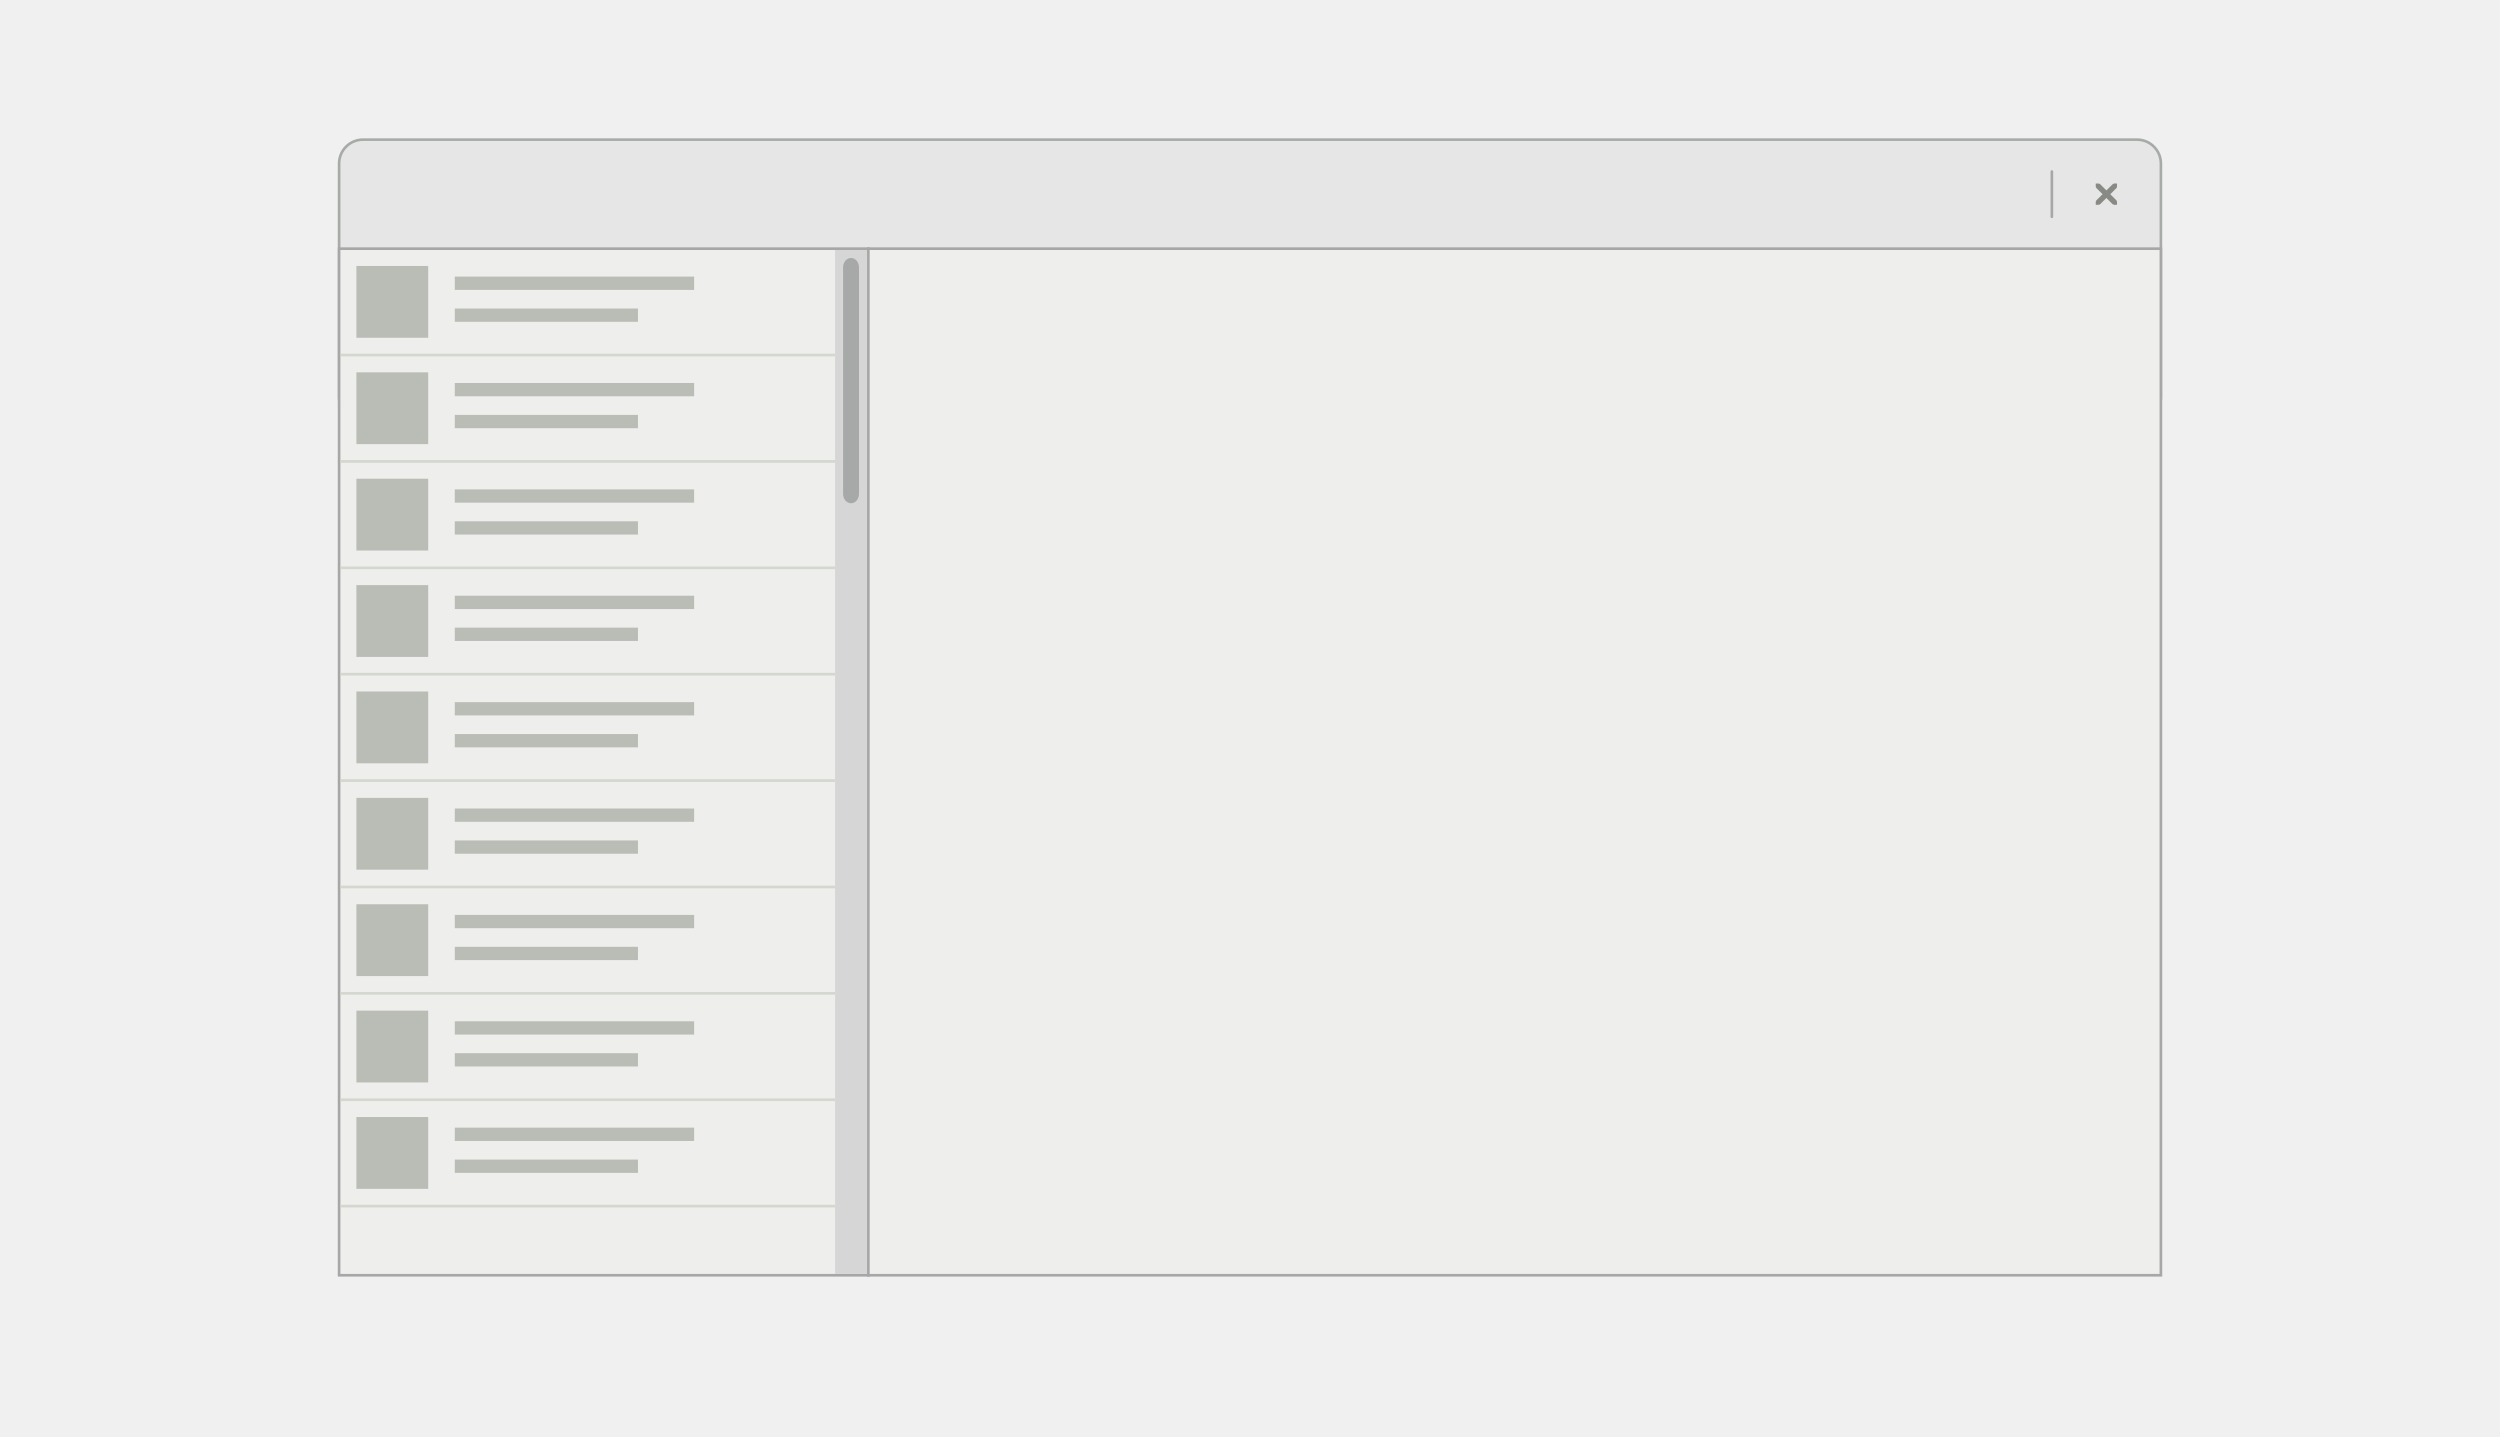
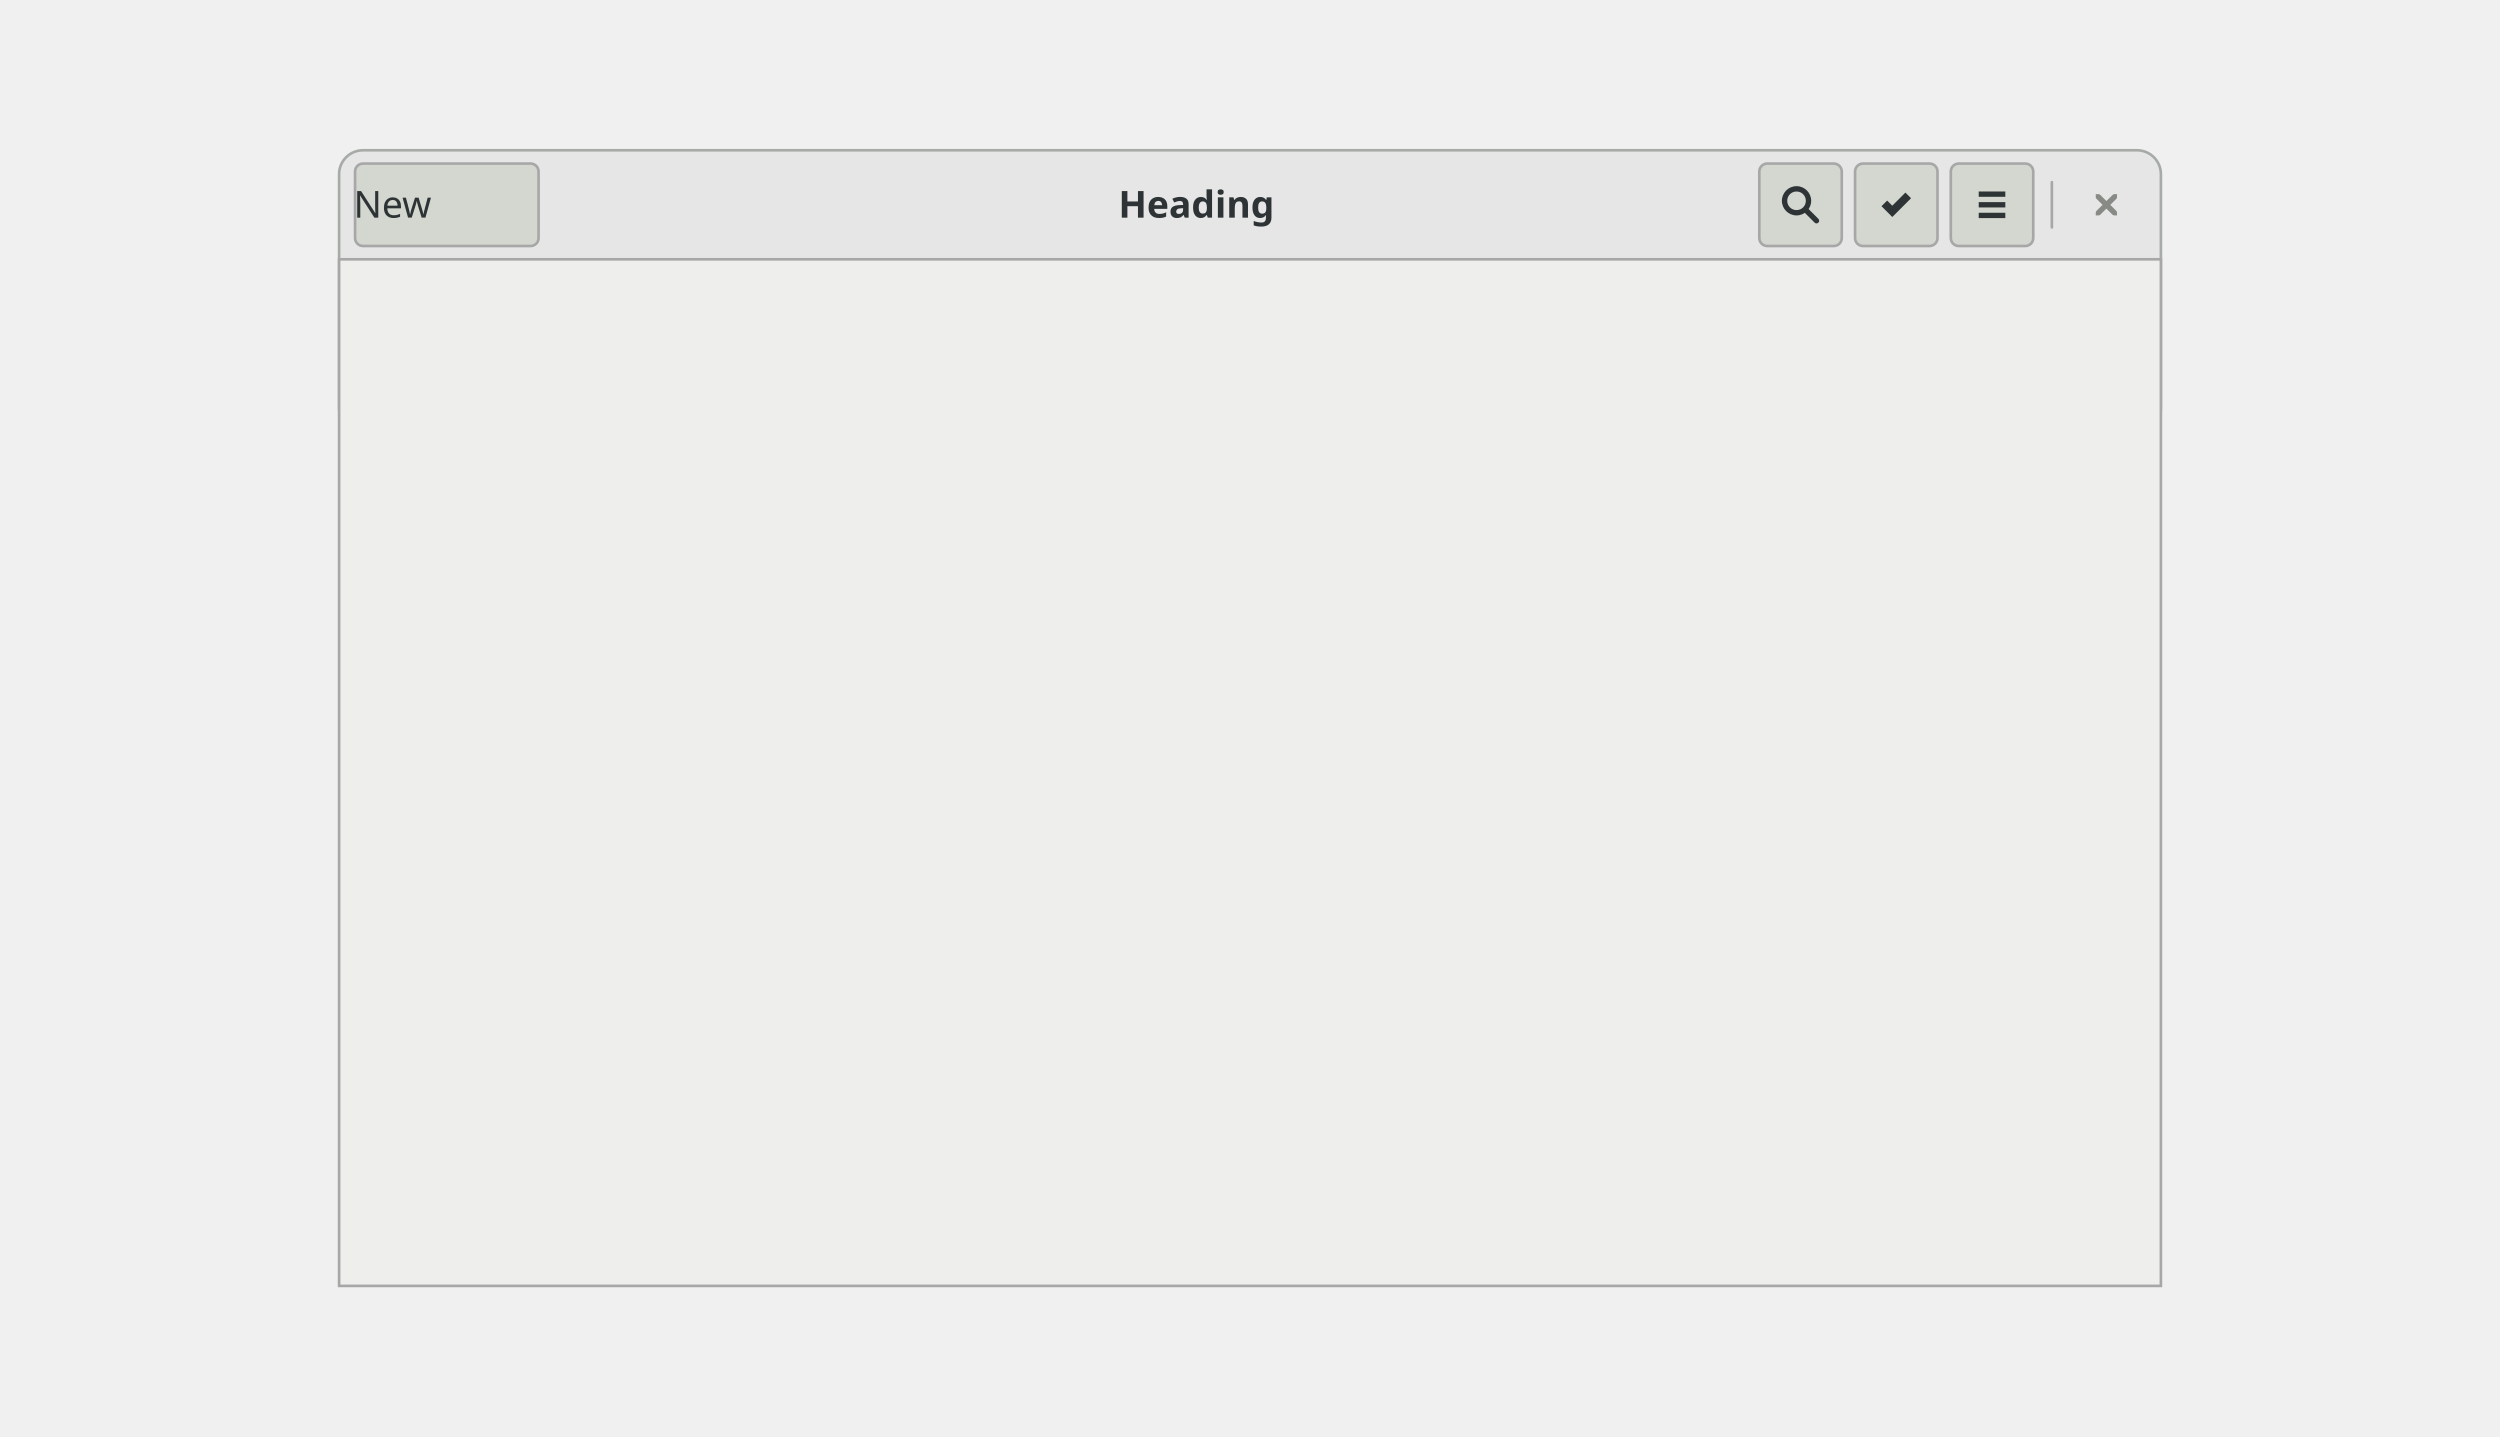
<svg xmlns="http://www.w3.org/2000/svg" width="940" height="540" id="svg6276" version="1.1">
  <defs id="defs6278">
    <mask maskUnits="userSpaceOnUse" id="mask20350">
      <rect style="fill:#ffffff;fill-opacity:1;stroke:#ffffff;stroke-width:2;stroke-linecap:square;stroke-miterlimit:4;stroke-opacity:1;stroke-dasharray:none" id="rect20352" width="153" height="22" x="-1864" y="1028.362" />
    </mask>
  </defs>
  <g id="layer1" transform="translate(0,-512.3622)">
-     <g id="g6691" transform="translate(697.1517,442.7565)">
-       <rect ry="9" rx="9" y="122.106" x="-569.652" height="106" width="685" id="rect6369" style="fill:#e5e6e5;fill-opacity:1;stroke:#a7aba7;stroke-width:1;stroke-opacity:1" />
-       <rect mask="none" style="fill:#eeeeec;fill-opacity:1;stroke:#a7a7a7;stroke-width:1;stroke-linecap:square;stroke-miterlimit:4;stroke-opacity:1;stroke-dasharray:none;stroke-dashoffset:0" id="rect6371" width="685" height="386" x="-569.652" y="163.106" />
-       <g id="g6373" transform="translate(86.84987,134.6058)" style="fill:#888a85;display:inline">
-         <g style="fill:#888a85;display:inline" id="g6375" transform="translate(-60,-518)" />
-         <g id="g6377" transform="translate(-60,-518)" style="fill:#888a85" />
-         <g id="g6379" transform="translate(-60,-518)" style="fill:#888a85" />
-         <g id="g6381" transform="translate(-60,-518)" style="fill:#888a85">
-           <g style="fill:#888a85;display:inline" id="g6383" transform="translate(19,-242)">
-             <path style="font-size:medium;font-style:normal;font-variant:normal;font-weight:normal;font-stretch:normal;text-indent:0;text-align:start;text-decoration:none;line-height:normal;letter-spacing:normal;word-spacing:normal;text-transform:none;direction:ltr;block-progression:tb;writing-mode:lr-tb;text-anchor:start;color:#bebebe;fill:#888a85;fill-opacity:1;fill-rule:nonzero;stroke:none;stroke-width:1.781;marker:none;visibility:visible;display:inline;overflow:visible;enable-background:new;font-family:Andale Mono;-inkscape-font-specification:Andale Mono" id="path6385" d="m 45,764 1,0 c 0.01,-1.2e-4 0.021,-4.6e-4 0.031,0 0.255,0.011 0.51,0.129 0.688,0.312 L 49,766.594 51.312,764.312 C 51.578,764.082 51.759,764.007 52,764 l 1,0 0,1 c 0,0.286 -0.034,0.551 -0.25,0.75 l -2.281,2.281 2.25,2.25 C 52.907,770.469 53,770.735 53,771 l 0,1 -1,0 c -0.265,-10e-6 -0.531,-0.093 -0.719,-0.281 L 49,769.438 46.719,771.719 C 46.531,771.907 46.265,772 46,772 l -1,0 0,-1 c -3e-6,-0.265 0.093,-0.531 0.281,-0.719 l 2.281,-2.25 L 45.281,765.75 C 45.071,765.555 44.978,765.281 45,765 l 0,-1 z" />
+     <g id="g3163" transform="translate(-278.119,-527.3868)">
+       <g id="g6360" transform="translate(-1138.881,3331.387)">
+         <g id="g6246">
+           <rect ry="9" rx="9" y="-2235.138" x="1544.5" height="106" width="685" id="rect6248" style="fill:#e5e6e5;fill-opacity:1;stroke:#a7aba7;stroke-width:1;stroke-opacity:1" />
+           <rect mask="none" style="fill:#eeeeec;fill-opacity:1;stroke:#a7a7a7;stroke-width:1;stroke-linecap:square;stroke-miterlimit:4;stroke-opacity:1;stroke-dasharray:none;stroke-dashoffset:0" id="rect6250" width="685" height="386" x="1544.5" y="-2194.138" />
+           <g id="g6252" transform="translate(2201.002,-2222.638)" style="fill:#888a85;display:inline">
+             <g style="fill:#888a85;display:inline" id="g6254" transform="translate(-60,-518)" />
+             <g id="g6256" transform="translate(-60,-518)" style="fill:#888a85" />
+             <g id="g6258" transform="translate(-60,-518)" style="fill:#888a85" />
+             <g id="g6260" transform="translate(-60,-518)" style="fill:#888a85">
+               <g style="fill:#888a85;display:inline" id="g6262" transform="translate(19,-242)">
+                 <path style="font-size:medium;font-style:normal;font-variant:normal;font-weight:normal;font-stretch:normal;text-indent:0;text-align:start;text-decoration:none;line-height:normal;letter-spacing:normal;word-spacing:normal;text-transform:none;direction:ltr;block-progression:tb;writing-mode:lr-tb;text-anchor:start;color:#bebebe;fill:#888a85;fill-opacity:1;fill-rule:nonzero;stroke:none;stroke-width:1.781;marker:none;visibility:visible;display:inline;overflow:visible;enable-background:new;font-family:Andale Mono;-inkscape-font-specification:Andale Mono" id="path6264" d="m 45,764 1,0 c 0.01,-1.2e-4 0.021,-4.6e-4 0.031,0 0.255,0.011 0.51,0.129 0.688,0.312 L 49,766.594 51.312,764.312 C 51.578,764.082 51.759,764.007 52,764 l 1,0 0,1 c 0,0.286 -0.034,0.551 -0.25,0.75 l -2.281,2.281 2.25,2.25 C 52.907,770.469 53,770.735 53,771 l 0,1 -1,0 c -0.265,-10e-6 -0.531,-0.093 -0.719,-0.281 L 49,769.438 46.719,771.719 C 46.531,771.907 46.265,772 46,772 l -1,0 0,-1 c -3e-6,-0.265 0.093,-0.531 0.281,-0.719 l 2.281,-2.25 L 45.281,765.75 C 45.071,765.555 44.978,765.281 45,765 l 0,-1 z" />
+               </g>
+             </g>
+             <g id="g6266" transform="translate(-60,-518)" style="fill:#888a85" />
+             <g id="g6268" transform="translate(-60,-518)" style="fill:#888a85" />
+             <g id="g6270" transform="translate(-60,-518)" style="fill:#888a85" />
          </g>
+           <path id="path6272" d="m 2188.5,-2223.143 0,17.01" style="fill:none;stroke:#a7a7a7;stroke-width:1px;stroke-linecap:round;stroke-linejoin:miter;stroke-opacity:1;display:inline" />
+           <rect style="color:#000000;fill:#d3d7cf;fill-opacity:1;fill-rule:nonzero;stroke:#a7a7a7;stroke-width:1;stroke-linecap:butt;stroke-linejoin:miter;stroke-miterlimit:4;stroke-opacity:1;stroke-dasharray:none;stroke-dashoffset:0;marker:none;visibility:visible;display:inline;overflow:visible;enable-background:accumulate" id="rect6274" width="31" height="31" x="2150.5" y="-2230.138" rx="3" ry="3" />
+           <rect style="color:#000000;fill:#d3d7cf;fill-opacity:1;fill-rule:nonzero;stroke:#a7a7a7;stroke-width:1;stroke-linecap:butt;stroke-linejoin:miter;stroke-miterlimit:4;stroke-opacity:1;stroke-dasharray:none;stroke-dashoffset:0;marker:none;visibility:visible;display:inline;overflow:visible;enable-background:accumulate" id="rect6276" width="31" height="31" x="2114.5" y="-2230.138" rx="3" ry="3" />
+           <g style="fill:#2e3436;fill-opacity:1" transform="translate(2121.499,-2223.169)" id="g6278">
+             <g transform="translate(-61.00066,-787)" id="g6280" style="fill:#2e3436;fill-opacity:1;display:inline" />
+             <g style="fill:#2e3436;fill-opacity:1" transform="translate(-61.00066,-787)" id="g6282" />
+             <g style="fill:#2e3436;fill-opacity:1" transform="translate(-61.00066,-787)" id="g6284" />
+             <g style="fill:#2e3436;fill-opacity:1" transform="translate(-61.00066,-787)" id="g6286" />
+             <g style="fill:#2e3436;fill-opacity:1" transform="translate(-61.00066,-787)" id="g6288" />
+             <g transform="translate(-61.00066,-787)" id="g6290" style="fill:#2e3436;fill-opacity:1;display:inline" />
+             <g transform="translate(-61.00066,-787)" id="g6292" style="fill:#2e3436;fill-opacity:1;display:inline" />
+             <g transform="translate(-61.00066,-787)" id="g6294" style="fill:#2e3436;fill-opacity:1;display:inline" />
+             <g transform="translate(-61.00066,-787)" id="g6296" style="fill:#2e3436;fill-opacity:1;display:inline">
+               <path d="M 72.938,790.938 68,795.875 l -1.938,-1.938 -2.125,2.125 3,3 1.062,1.062 1.062,-1.062 6,-6 -2.125,-2.125 z" id="path6298" style="font-size:medium;font-style:normal;font-variant:normal;font-weight:normal;font-stretch:normal;text-indent:0;text-align:start;text-decoration:none;line-height:normal;letter-spacing:normal;word-spacing:normal;text-transform:none;direction:ltr;block-progression:tb;writing-mode:lr-tb;text-anchor:start;baseline-shift:baseline;color:#000000;fill:#2e3436;fill-opacity:1;stroke:none;stroke-width:3;marker:none;visibility:visible;display:inline;overflow:visible;enable-background:accumulate;font-family:Sans;-inkscape-font-specification:Sans" />
+             </g>
+           </g>
+           <rect ry="3" rx="3" y="-2230.138" x="2078.5" height="31" width="31" id="rect6300" style="color:#000000;fill:#d3d7cf;fill-opacity:1;fill-rule:nonzero;stroke:#a7a7a7;stroke-width:1;stroke-linecap:butt;stroke-linejoin:miter;stroke-miterlimit:4;stroke-opacity:1;stroke-dasharray:none;stroke-dashoffset:0;marker:none;visibility:visible;display:inline;overflow:visible;enable-background:accumulate" />
+           <g id="g6302" transform="translate(2085.991,-2222.67)" style="fill:#2e3436">
+             <g style="fill:#2e3436;display:inline" id="g6304" transform="translate(-140.0002,-645.9688)" />
+             <g id="g6306" transform="translate(-140.0002,-645.9688)" style="fill:#2e3436" />
+             <g id="g6308" transform="translate(-140.0002,-645.9688)" style="fill:#2e3436" />
+             <g id="g6310" transform="translate(-140.0002,-645.9688)" style="fill:#2e3436">
+               <path style="font-size:medium;font-style:normal;font-variant:normal;font-weight:normal;font-stretch:normal;text-indent:0;text-align:start;text-decoration:none;line-height:normal;letter-spacing:normal;word-spacing:normal;text-transform:none;direction:ltr;block-progression:tb;writing-mode:lr-tb;text-anchor:start;baseline-shift:baseline;color:#000000;fill:#2e3436;fill-opacity:1;stroke:none;stroke-width:1.555;marker:none;visibility:visible;display:inline;overflow:visible;enable-background:new;font-family:Sans;-inkscape-font-specification:Sans" id="path6312" d="m 146.508,646.996 c -3.029,0 -5.511,2.479 -5.511,5.504 0,3.025 2.482,5.504 5.511,5.504 3.029,0 5.511,-2.479 5.511,-5.504 0,-3.025 -2.482,-5.504 -5.511,-5.504 z m 0,2.009 c 1.947,0 3.5,1.55 3.5,3.496 0,1.945 -1.552,3.496 -3.5,3.496 -1.947,0 -3.5,-1.55 -3.5,-3.496 0,-1.945 1.552,-3.496 3.5,-3.496 z" />
+               <path style="font-size:medium;font-style:normal;font-variant:normal;font-weight:normal;font-stretch:normal;text-indent:0;text-align:start;text-decoration:none;line-height:normal;letter-spacing:normal;word-spacing:normal;text-transform:none;direction:ltr;block-progression:tb;writing-mode:lr-tb;text-anchor:start;baseline-shift:baseline;color:#000000;fill:#2e3436;fill-opacity:1;stroke:none;stroke-width:2;marker:none;visibility:visible;display:inline;overflow:visible;enable-background:new;font-family:Sans;-inkscape-font-specification:Sans" id="path6314" d="m 149.812,655 a 1,1 0 0 0 -0.5,1.719 l 4,4 a 1.005,1.005 0 1 0 1.406,-1.438 l -4,-4 A 1,1 0 0 0 149.812,655 z" />
+             </g>
+             <g id="g6316" transform="translate(-140.0002,-645.9688)" style="fill:#2e3436" />
+             <g id="g6318" transform="translate(-140.0002,-645.9688)" style="fill:#2e3436" />
+             <g style="fill:#2e3436;display:inline" id="g6320" transform="translate(-140.0002,-645.9688)" />
+             <g style="fill:#2e3436;display:inline" id="g6322" transform="translate(-140.0002,-645.9688)" />
+           </g>
+           <g id="g6324" transform="translate(2158,-2222.638)" style="fill:#2e3436">
+             <g transform="translate(-61.0002,-949)" style="fill:#2e3436;display:inline" id="g6326" />
+             <g transform="translate(-61.0002,-949)" style="fill:#2e3436;display:inline" id="g6328" />
+             <g transform="translate(-61.0002,-949)" id="g6330" style="fill:#2e3436" />
+             <g transform="translate(-61.0002,-949)" style="fill:#2e3436;display:inline" id="g6332" />
+             <g transform="translate(-61.0002,-949)" id="g6334" style="fill:#2e3436" />
+             <g transform="translate(-61.0002,-949)" style="fill:#2e3436;display:inline" id="g6336" />
+             <g transform="translate(-61.0002,-949)" style="fill:#2e3436;display:inline" id="g6338" />
+             <g transform="translate(-61.0002,-949)" style="fill:#2e3436;display:inline" id="g6340" />
+             <g transform="translate(-61.0002,-949)" style="fill:#2e3436;display:inline" id="g6342">
+               <rect y="952" x="64" width="10" style="color:#bebebe;fill:#2e3436;fill-opacity:1;stroke:none;stroke-width:1;marker:none;visibility:visible;display:inline;overflow:visible" id="rect6344" height="2" />
+               <rect y="956" x="64" width="10" style="color:#bebebe;fill:#2e3436;fill-opacity:1;stroke:none;stroke-width:1;marker:none;visibility:visible;display:inline;overflow:visible" id="rect6346" height="2" />
+               <rect y="960" x="64" width="10" style="color:#bebebe;fill:#2e3436;fill-opacity:1;stroke:none;stroke-width:1;marker:none;visibility:visible;display:inline;overflow:visible" id="rect6348" height="2" />
+             </g>
+           </g>
+           <text id="text6350" y="-2209.801" x="1886.863" style="font-size:14px;font-style:normal;font-variant:normal;font-weight:bold;font-stretch:normal;text-align:center;line-height:125%;letter-spacing:0px;word-spacing:0px;text-anchor:middle;fill:#2e3436;fill-opacity:1;stroke:none;font-family:Cantarell;-inkscape-font-specification:Cantarell Bold" xml:space="preserve">
+             <tspan y="-2209.801" x="1886.863" id="tspan6352">Heading</tspan>
+           </text>
+           <rect style="color:#000000;fill:#d3d7cf;fill-opacity:1;fill-rule:nonzero;stroke:#a7a7a7;stroke-width:1;stroke-linecap:butt;stroke-linejoin:miter;stroke-miterlimit:4;stroke-opacity:1;stroke-dasharray:none;stroke-dashoffset:0;marker:none;visibility:visible;display:inline;overflow:visible;enable-background:accumulate" id="rect6354" width="69" height="31" x="1550.5" y="-2230.138" rx="3" ry="3" />
+           <text xml:space="preserve" style="font-size:14px;font-style:normal;font-variant:normal;font-weight:normal;font-stretch:normal;text-align:center;line-height:125%;letter-spacing:0px;word-spacing:0px;text-anchor:middle;fill:#2e3436;fill-opacity:1;stroke:none;font-family:Cantarell;-inkscape-font-specification:Cantarell" x="1584.598" y="-2209.801" id="text6356">
+             <tspan id="tspan6358" x="1584.598" y="-2209.801">New</tspan>
+           </text>
        </g>
-         <g id="g6387" transform="translate(-60,-518)" style="fill:#888a85" />
-         <g id="g6389" transform="translate(-60,-518)" style="fill:#888a85" />
-         <g id="g6391" transform="translate(-60,-518)" style="fill:#888a85" />
      </g>
-       <rect style="color:#000000;fill:#d6d6d6;fill-opacity:1;fill-rule:nonzero;stroke:none;marker:none;visibility:visible;display:inline;overflow:visible;enable-background:new" id="rect6393" width="12" height="385" x="-383.152" y="163.606" rx="0" ry="0" />
-       <rect ry="3.5" rx="3.476" y="166.606" x="-380.152" height="92.23" width="5.98" id="rect6395" style="opacity:0.8;color:#000000;fill:#9b9d9e;fill-opacity:1;fill-rule:nonzero;stroke:none;stroke-width:1;marker:none;visibility:visible;display:inline;overflow:visible;enable-background:new" />
-       <path id="path6397" d="m -370.652,163.058 0,386.09" style="fill:none;stroke:#a7a7a7;stroke-width:1px;stroke-linecap:square;stroke-linejoin:miter;stroke-opacity:1" />
-       <path id="path6400" d="m -568.611,203.106 184.919,0" style="fill:none;stroke:#d3d7cf;stroke-width:1px;stroke-linecap:square;stroke-linejoin:miter;stroke-opacity:1" />
-       <path style="fill:none;stroke:#d3d7cf;stroke-width:1px;stroke-linecap:square;stroke-linejoin:miter;stroke-opacity:1" d="m -568.611,243.106 184.919,0" id="path6402" />
-       <path id="path6404" d="m -568.611,283.106 184.919,0" style="fill:none;stroke:#d3d7cf;stroke-width:1px;stroke-linecap:square;stroke-linejoin:miter;stroke-opacity:1" />
-       <path style="fill:none;stroke:#d3d7cf;stroke-width:1px;stroke-linecap:square;stroke-linejoin:miter;stroke-opacity:1" d="m -568.611,323.106 184.919,0" id="path6406" />
-       <path id="path6408" d="m -568.611,363.106 184.919,0" style="fill:none;stroke:#d3d7cf;stroke-width:1px;stroke-linecap:square;stroke-linejoin:miter;stroke-opacity:1" />
-       <path style="fill:none;stroke:#d3d7cf;stroke-width:1px;stroke-linecap:square;stroke-linejoin:miter;stroke-opacity:1" d="m -568.611,403.106 184.919,0" id="path6410" />
-       <path id="path6412" d="m -568.611,443.106 184.919,0" style="fill:none;stroke:#d3d7cf;stroke-width:1px;stroke-linecap:square;stroke-linejoin:miter;stroke-opacity:1" />
-       <path style="fill:none;stroke:#d3d7cf;stroke-width:1px;stroke-linecap:square;stroke-linejoin:miter;stroke-opacity:1" d="m -568.611,483.106 184.919,0" id="path6414" />
-       <path id="path6416" d="m -568.611,523.106 184.919,0" style="fill:none;stroke:#d3d7cf;stroke-width:1px;stroke-linecap:square;stroke-linejoin:miter;stroke-opacity:1" />
-       <rect style="fill:#babdb6;fill-opacity:1;stroke:none" id="rect6418" width="90" height="5" x="-526.152" y="173.606" />
-       <rect y="185.606" x="-526.152" height="5" width="68.878" id="rect6420" style="fill:#babdb6;fill-opacity:1;stroke:none" />
-       <rect y="170.606" x="-562.152" height="25" width="25" id="rect6422" style="fill:#babdb6;fill-opacity:1;stroke:#babdb6;stroke-width:2;stroke-linecap:square;stroke-miterlimit:4;stroke-opacity:1;stroke-dasharray:none" />
-       <rect y="213.606" x="-526.152" height="5" width="90" id="rect6424" style="fill:#babdb6;fill-opacity:1;stroke:none" />
-       <rect style="fill:#babdb6;fill-opacity:1;stroke:none" id="rect6426" width="68.878" height="5" x="-526.152" y="225.606" />
-       <rect style="fill:#babdb6;fill-opacity:1;stroke:#babdb6;stroke-width:2;stroke-linecap:square;stroke-miterlimit:4;stroke-opacity:1;stroke-dasharray:none" id="rect6428" width="25" height="25" x="-562.152" y="210.606" />
-       <rect style="fill:#babdb6;fill-opacity:1;stroke:none" id="rect6430" width="90" height="5" x="-526.152" y="253.606" />
-       <rect y="265.606" x="-526.152" height="5" width="68.878" id="rect6432" style="fill:#babdb6;fill-opacity:1;stroke:none" />
-       <rect y="250.606" x="-562.152" height="25" width="25" id="rect6434" style="fill:#babdb6;fill-opacity:1;stroke:#babdb6;stroke-width:2;stroke-linecap:square;stroke-miterlimit:4;stroke-opacity:1;stroke-dasharray:none" />
-       <rect y="293.606" x="-526.152" height="5" width="90" id="rect6436" style="fill:#babdb6;fill-opacity:1;stroke:none" />
-       <rect style="fill:#babdb6;fill-opacity:1;stroke:none" id="rect6438" width="68.878" height="5" x="-526.152" y="305.606" />
-       <rect style="fill:#babdb6;fill-opacity:1;stroke:#babdb6;stroke-width:2;stroke-linecap:square;stroke-miterlimit:4;stroke-opacity:1;stroke-dasharray:none" id="rect6440" width="25" height="25" x="-562.152" y="290.606" />
-       <rect style="fill:#babdb6;fill-opacity:1;stroke:none" id="rect6442" width="90" height="5" x="-526.152" y="333.606" />
-       <rect y="345.606" x="-526.152" height="5" width="68.878" id="rect6444" style="fill:#babdb6;fill-opacity:1;stroke:none" />
-       <rect y="330.606" x="-562.152" height="25" width="25" id="rect6446" style="fill:#babdb6;fill-opacity:1;stroke:#babdb6;stroke-width:2;stroke-linecap:square;stroke-miterlimit:4;stroke-opacity:1;stroke-dasharray:none" />
-       <rect y="373.606" x="-526.152" height="5" width="90" id="rect6448" style="fill:#babdb6;fill-opacity:1;stroke:none" />
-       <rect style="fill:#babdb6;fill-opacity:1;stroke:none" id="rect6450" width="68.878" height="5" x="-526.152" y="385.606" />
-       <rect style="fill:#babdb6;fill-opacity:1;stroke:#babdb6;stroke-width:2;stroke-linecap:square;stroke-miterlimit:4;stroke-opacity:1;stroke-dasharray:none" id="rect6452" width="25" height="25" x="-562.152" y="370.606" />
-       <rect style="fill:#babdb6;fill-opacity:1;stroke:none" id="rect6454" width="90" height="5" x="-526.152" y="413.606" />
-       <rect y="425.606" x="-526.152" height="5" width="68.878" id="rect6456" style="fill:#babdb6;fill-opacity:1;stroke:none" />
-       <rect y="410.606" x="-562.152" height="25" width="25" id="rect6458" style="fill:#babdb6;fill-opacity:1;stroke:#babdb6;stroke-width:2;stroke-linecap:square;stroke-miterlimit:4;stroke-opacity:1;stroke-dasharray:none" />
-       <rect y="453.606" x="-526.152" height="5" width="90" id="rect6461" style="fill:#babdb6;fill-opacity:1;stroke:none" />
-       <rect style="fill:#babdb6;fill-opacity:1;stroke:none" id="rect6463" width="68.878" height="5" x="-526.152" y="465.606" />
-       <rect style="fill:#babdb6;fill-opacity:1;stroke:#babdb6;stroke-width:2;stroke-linecap:square;stroke-miterlimit:4;stroke-opacity:1;stroke-dasharray:none" id="rect6465" width="25" height="25" x="-562.152" y="450.606" />
-       <rect style="fill:#babdb6;fill-opacity:1;stroke:none" id="rect6467" width="90" height="5" x="-526.152" y="493.606" />
-       <rect y="505.606" x="-526.152" height="5" width="68.878" id="rect6469" style="fill:#babdb6;fill-opacity:1;stroke:none" />
-       <rect y="490.606" x="-562.152" height="25" width="25" id="rect6471" style="fill:#babdb6;fill-opacity:1;stroke:#babdb6;stroke-width:2;stroke-linecap:square;stroke-miterlimit:4;stroke-opacity:1;stroke-dasharray:none" />
-       <g transform="translate(1298.848,-502.7565)" mask="url(#mask20350)" id="g6473">
-         <rect style="fill:#babdb6;fill-opacity:1;stroke:none" id="rect6475" width="90" height="5" x="-1825" y="1036.362" />
-         <rect y="1048.362" x="-1825" height="5" width="68.878" id="rect6477" style="fill:#babdb6;fill-opacity:1;stroke:none" />
-         <rect y="1033.362" x="-1861" height="25" width="25" id="rect6479" style="fill:#babdb6;fill-opacity:1;stroke:#babdb6;stroke-width:2;stroke-linecap:square;stroke-miterlimit:4;stroke-opacity:1;stroke-dasharray:none" />
-       </g>
-       <path id="path6481" d="m 74.348,134.101 0,17.01" style="fill:none;stroke:#a7a7a7;stroke-width:1px;stroke-linecap:round;stroke-linejoin:miter;stroke-opacity:1;display:inline" />
    </g>
  </g>
</svg>
